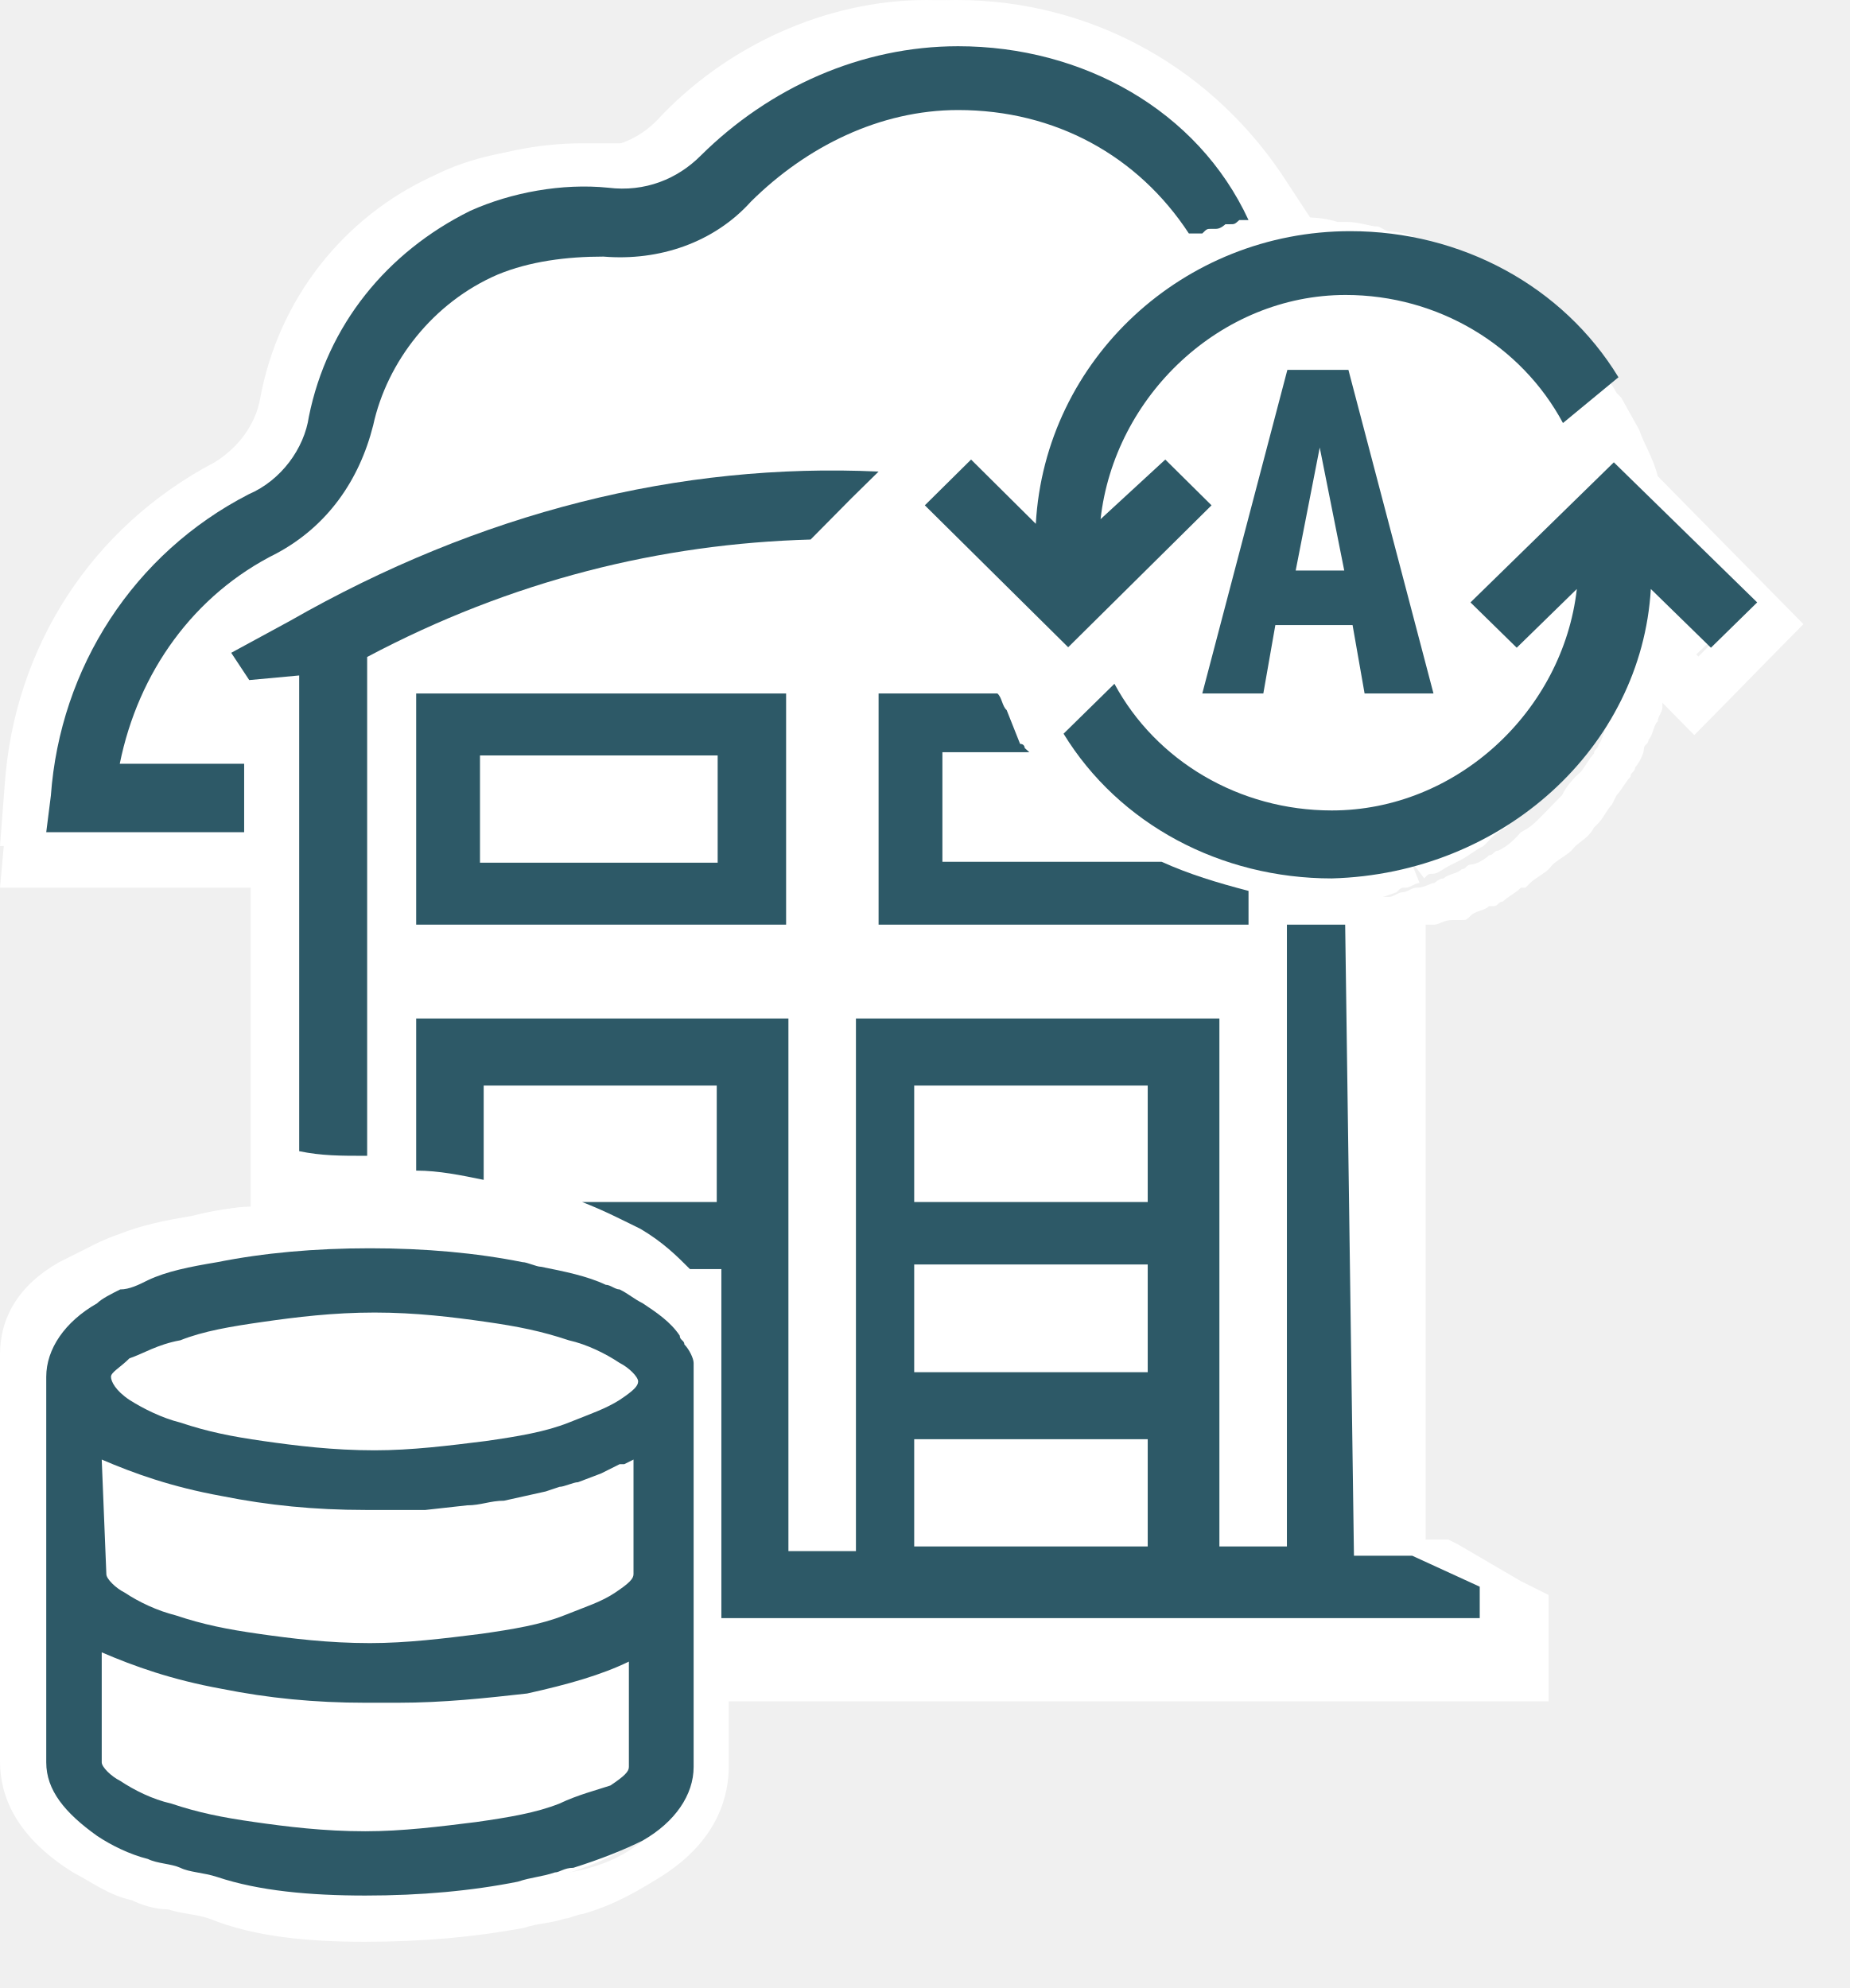
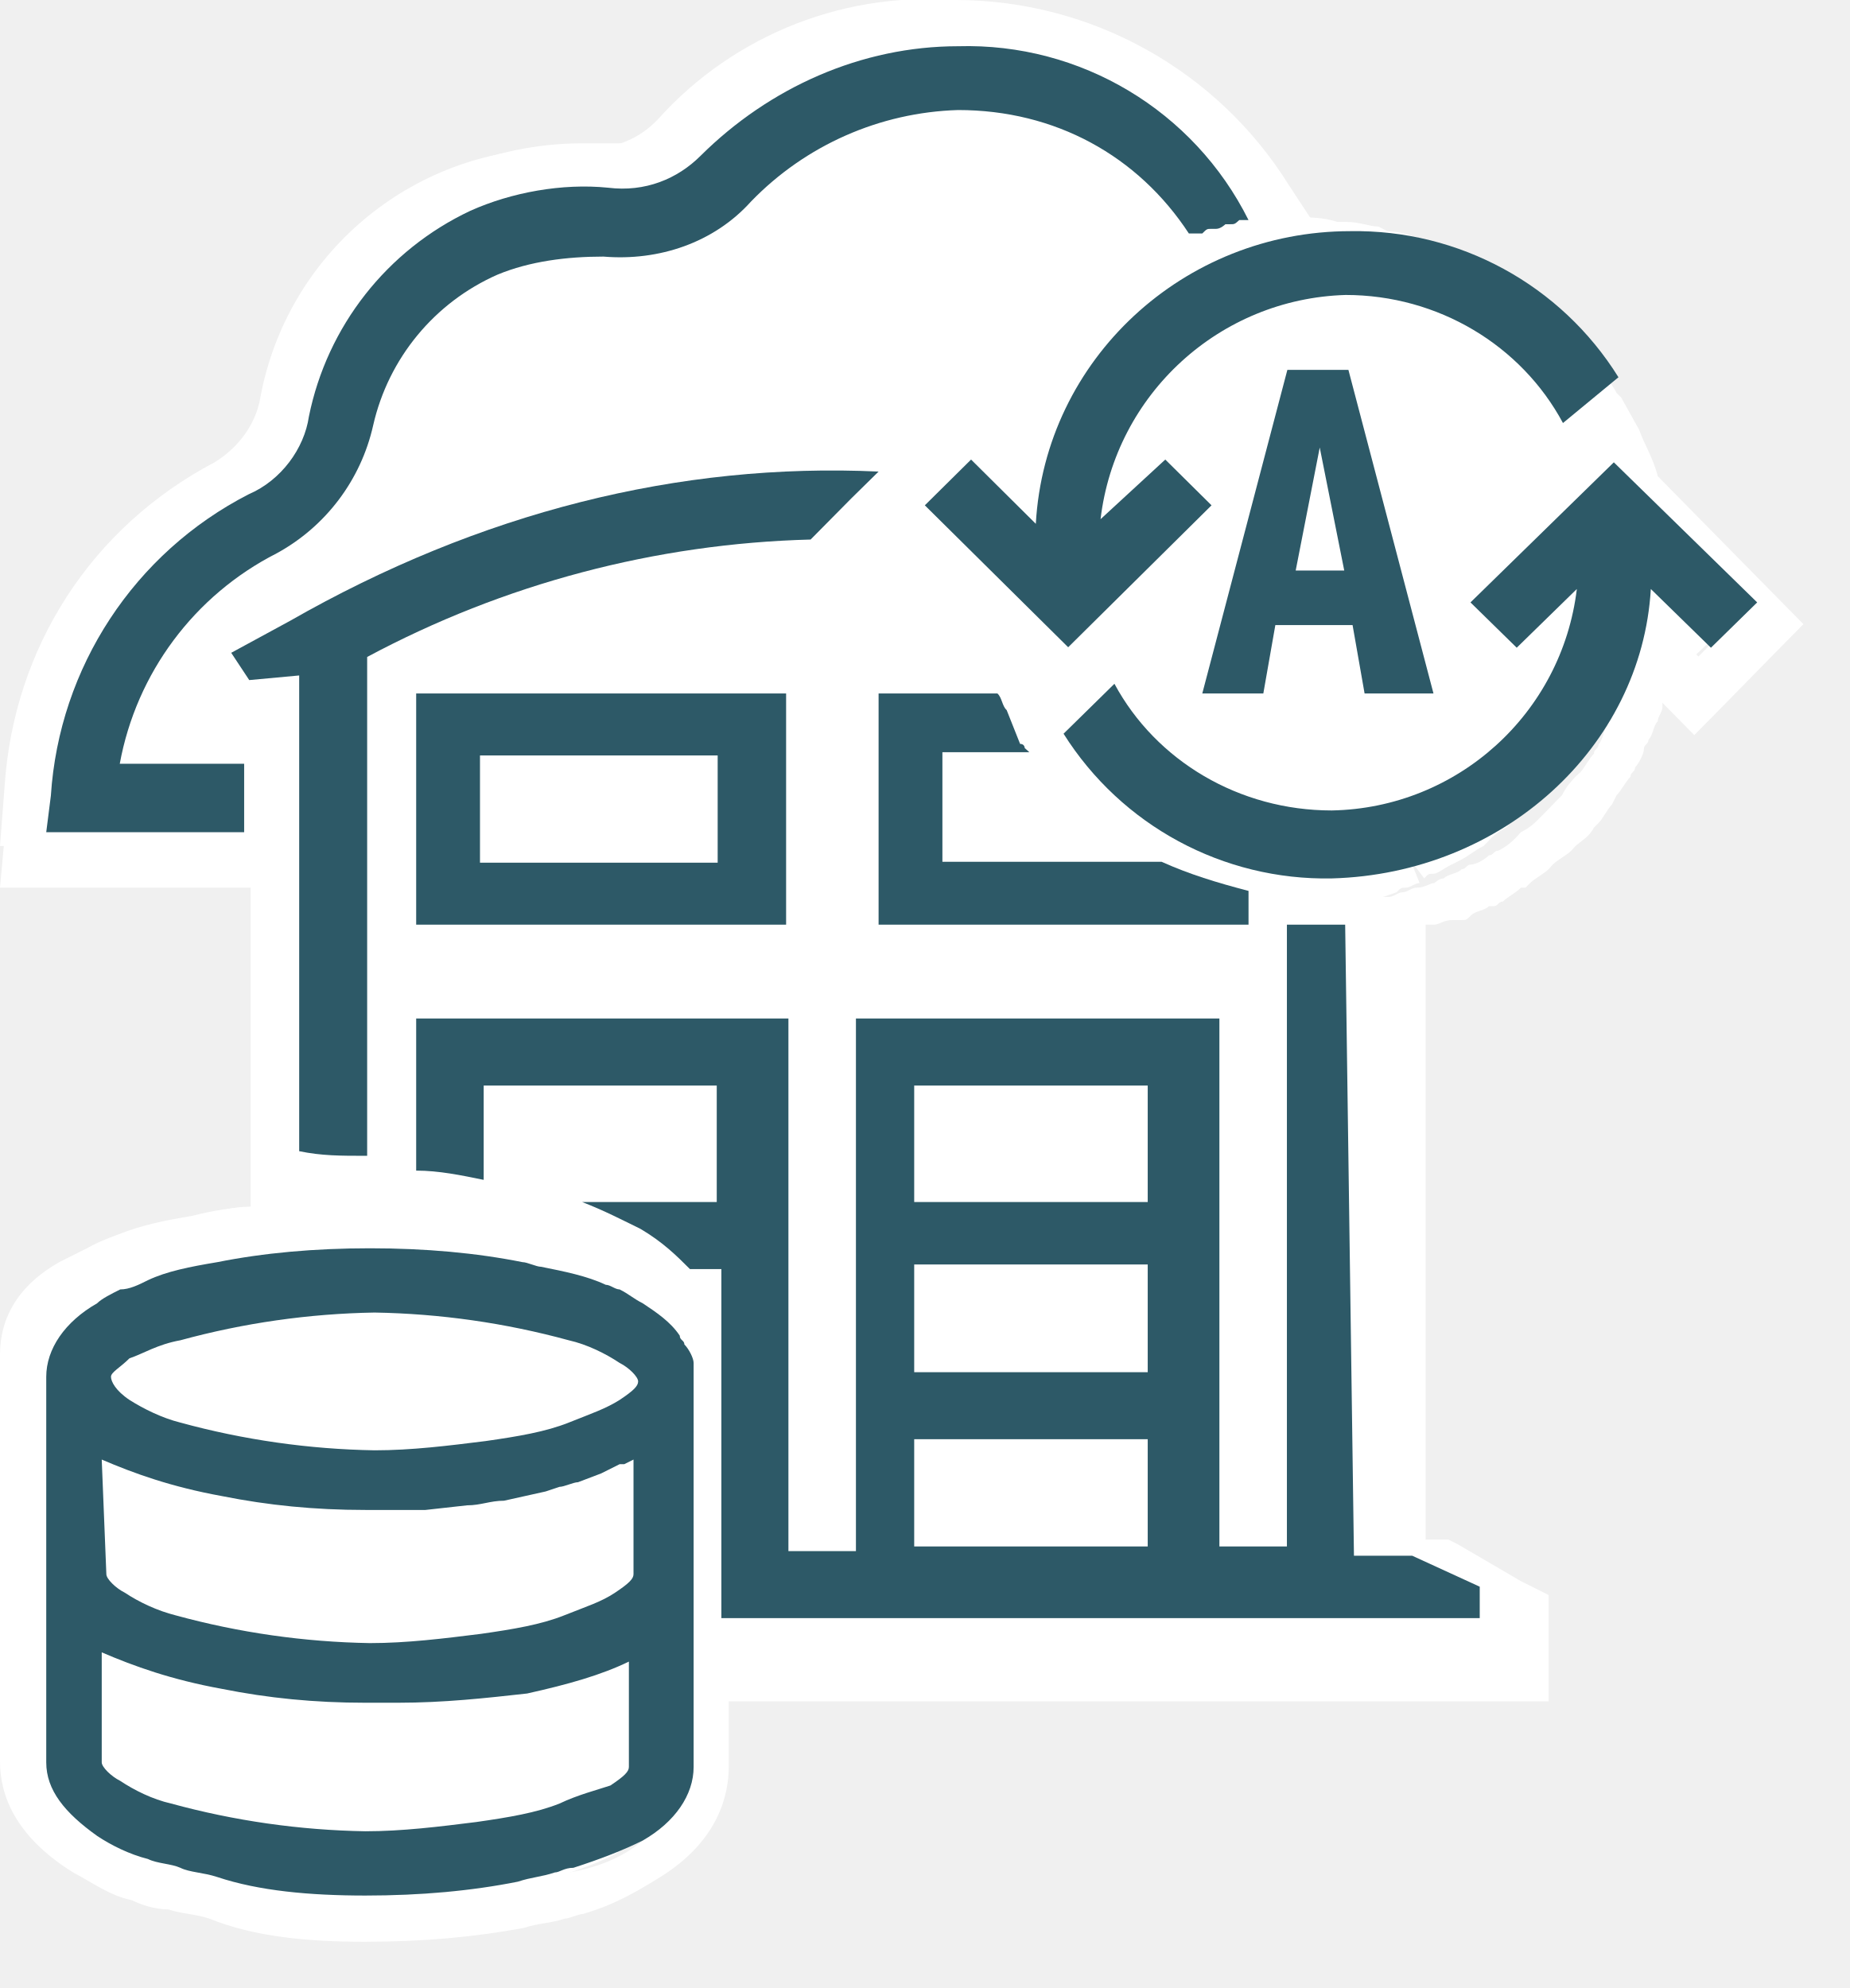
- <svg xmlns="http://www.w3.org/2000/svg" style="background: transparent; background-color: transparent; color-scheme: light;" version="1.1" width="40px" height="43px" viewBox="0 0 40 43">
-   <defs />
-   <g>
-     <g data-cell-id="0">
-       <g data-cell-id="1">
-         <g data-cell-id="c0">
-           <g>
-             <path d="M 7.3 41 C 6.12 41 4.94 40.9 3.95 40.7 C 3.65 40.6 3.36 40.6 3.16 40.5 C 2.86 40.4 2.66 40.4 2.47 40.3 C 1.98 40.1 1.58 39.9 1.28 39.7 C 0.4 39.2 0 38.5 0 37.7 L 0 29.3 C 0 28.5 0.4 27.8 1.28 27.3 C 1.48 27.2 1.68 27.1 1.88 27 C 2.07 26.9 2.27 26.8 2.56 26.7 C 3.06 26.5 3.55 26.4 4.15 26.3 C 4.54 26.2 5.04 26.1 5.63 26.1 L 5.63 18.3 L 0 18.3 L 0.1 17 C 0.3 14 1.98 11.4 4.64 10 C 5.13 9.7 5.53 9.2 5.63 8.6 C 6.02 6.5 7.4 4.7 9.38 3.8 C 10.17 3.4 11.15 3.2 12.04 3.2 C 12.24 3.2 12.44 3.2 12.63 3.2 C 12.73 3.2 12.73 3.2 12.83 3.2 C 13.32 3.2 13.82 3 14.21 2.6 C 15.69 1 17.86 0 20.04 0 C 22.8 0 25.37 1.4 26.85 3.9 L 27.74 4.7 C 27.84 4.7 28.03 4.7 28.03 4.7 C 28.33 4.7 28.62 4.7 28.92 4.8 L 29.12 4.8 C 29.41 4.8 29.61 4.9 29.81 4.9 L 30 5 C 30.3 5.1 30.5 5.2 30.8 5.3 C 31.09 5.4 31.39 5.6 31.68 5.7 C 31.98 5.9 32.18 6 32.37 6.2 L 32.47 6.3 C 32.67 6.5 32.87 6.6 33.06 6.8 L 33.16 6.9 C 33.36 7.1 33.56 7.3 33.76 7.5 C 33.95 7.7 34.05 7.9 34.25 8.2 L 34.35 8.3 L 34.55 8.6 C 34.74 9 34.94 9.5 35.14 10 L 38 12.9 L 36.32 14.5 L 35.34 13.5 C 35.34 13.6 35.24 14 35.24 14 C 35.24 14.1 35.14 14.3 35.14 14.4 L 34.94 14.6 C 34.84 14.7 34.84 14.9 34.74 15 L 34.64 15.2 C 34.55 15.3 34.55 15.5 34.45 15.6 L 34.35 15.8 C 34.25 15.9 34.15 16.1 34.05 16.2 L 33.95 16.4 C 33.85 16.5 33.76 16.7 33.66 16.8 L 33.56 16.9 C 33.36 17.1 33.26 17.2 33.16 17.3 L 33.06 17.4 C 32.87 17.5 32.77 17.7 32.67 17.8 L 32.57 17.9 C 32.37 18 32.27 18.1 32.18 18.2 L 32.08 18.3 C 31.88 18.4 31.78 18.5 31.59 18.6 L 31.39 18.7 C 31.19 18.8 31.09 18.9 30.99 18.9 C 30.89 18.9 30.89 18.9 30.8 19 L 30.5 18.6 L 30.7 19.1 C 30.6 19.1 30.5 19.2 30.4 19.2 C 30.3 19.2 30.3 19.2 30.2 19.3 L 29.91 19.4 L 29.91 33.6 L 30.8 33.6 L 32.67 34.5 L 32.67 36 L 14.9 36 L 14.9 37.9 C 14.9 38.7 14.51 39.4 13.62 39.9 C 13.23 40.2 12.63 40.4 12.04 40.6 C 11.94 40.6 11.75 40.7 11.65 40.7 C 11.35 40.8 11.15 40.8 10.86 40.9 C 9.67 40.9 8.59 41 7.3 41 L 7.3 41" fill="#ffffff" stroke="none" pointer-events="all" style="fill: rgb(255, 255, 255);" />
-           </g>
-         </g>
-         <g data-cell-id="c1">
-           <g>
-             <path d="M 20.68 1 C 23.34 1 25.7 2.4 27.08 4.7 L 28.17 5.7 C 28.36 5.7 28.46 5.7 28.66 5.7 C 28.95 5.7 29.15 5.7 29.45 5.8 C 29.55 5.8 29.55 5.8 29.64 5.8 C 29.84 5.8 30.04 5.9 30.23 5.9 C 30.33 5.9 30.33 5.9 30.43 5.9 C 30.83 6 31.02 6 31.22 6.1 C 31.52 6.2 31.71 6.3 32.01 6.5 C 32.2 6.6 32.4 6.8 32.6 6.9 L 32.7 7 C 32.89 7.1 33.09 7.3 33.19 7.5 L 33.29 7.6 C 33.49 7.8 33.68 8 33.88 8.2 C 34.07 8.4 34.18 8.6 34.27 8.8 C 34.27 8.8 34.27 8.8 34.37 8.9 C 34.67 9.4 34.96 10 35.16 10.6 L 37.72 13.2 L 36.73 14.2 L 35.45 13 L 35.45 13.1 C 35.45 13.2 35.45 13.4 35.45 13.5 C 35.45 13.6 35.45 13.7 35.45 13.8 C 35.45 13.9 35.36 14.1 35.36 14.2 C 35.36 14.3 35.36 14.4 35.26 14.5 C 35.26 14.6 35.16 14.8 35.16 14.9 C 35.16 15 35.06 15 35.06 15.1 C 34.96 15.2 34.96 15.4 34.86 15.5 C 34.86 15.6 34.76 15.6 34.76 15.7 C 34.67 15.8 34.67 16 34.57 16.1 C 34.57 16.2 34.47 16.2 34.47 16.3 C 34.37 16.4 34.27 16.6 34.18 16.7 L 34.07 16.8 C 33.98 16.9 33.88 17 33.78 17.2 L 33.68 17.3 C 33.58 17.4 33.49 17.5 33.39 17.6 L 33.29 17.7 C 33.19 17.8 33.09 17.9 32.89 18 L 32.8 18.1 C 32.7 18.2 32.6 18.3 32.4 18.4 C 32.3 18.4 32.3 18.5 32.2 18.5 C 32.1 18.6 31.91 18.7 31.81 18.7 C 31.71 18.7 31.71 18.8 31.61 18.8 C 31.52 18.9 31.32 18.9 31.22 19 C 31.12 19 31.02 19.1 31.02 19.1 C 30.92 19.1 30.83 19.2 30.63 19.2 C 30.53 19.2 30.43 19.3 30.33 19.3 C 30.23 19.3 30.14 19.4 30.04 19.4 C 29.94 19.4 29.84 19.4 29.84 19.4 L 29.84 34.5 L 31.12 34.5 L 32.6 35.2 L 32.6 35.9 L 31.12 35.9 L 14.87 35.9 L 14.87 38.3 C 14.87 38.9 14.48 39.4 13.79 39.9 C 13.39 40.2 12.9 40.4 12.31 40.5 C 12.21 40.5 12.11 40.6 11.92 40.6 C 11.72 40.7 11.42 40.7 11.13 40.8 C 10.14 40.9 9.06 41 7.88 41 C 6.7 41 5.61 40.9 4.63 40.7 C 4.33 40.6 4.14 40.6 3.84 40.5 C 3.55 40.4 3.35 40.4 3.15 40.3 C 2.76 40.1 2.36 40 2.07 39.8 C 1.38 39.4 0.99 38.8 0.99 38.2 L 0.99 29.8 C 0.99 29.2 1.38 28.7 2.07 28.2 C 2.27 28.1 2.36 28 2.56 27.9 C 2.76 27.8 2.96 27.7 3.15 27.6 C 3.55 27.4 4.04 27.3 4.63 27.2 C 5.22 27.1 5.81 27 6.5 27 L 6.5 18.2 L 1.18 18.2 L 1.28 17.4 C 1.48 14.6 3.05 12.1 5.51 10.8 C 6.2 10.4 6.7 9.8 6.8 9.1 C 7.19 7.1 8.47 5.5 10.24 4.7 C 11.03 4.4 11.82 4.2 12.71 4.2 C 12.9 4.2 13.1 4.2 13.3 4.2 C 13.39 4.2 13.49 4.2 13.49 4.2 C 14.18 4.2 14.77 3.9 15.26 3.4 C 16.65 1.9 18.61 1 20.68 1 L 20.68 1 M 20.68 0 C 18.32 0 16.05 1 14.48 2.7 C 14.18 3 13.89 3.1 13.49 3.1 C 13.49 3.1 13.39 3.1 13.3 3.1 C 13.1 3.1 12.9 3.1 12.6 3.1 C 11.62 3.1 10.64 3.3 9.75 3.7 C 7.78 4.7 6.3 6.6 5.81 8.9 C 5.71 9.3 5.42 9.7 5.02 9.9 C 2.27 11.4 0.49 14.2 0.2 17.3 L 0.1 18.1 L 0 19.2 L 1.08 19.2 L 5.42 19.2 L 5.42 26.1 C 5.02 26.1 4.73 26.2 4.33 26.3 C 3.74 26.4 3.25 26.6 2.76 26.7 C 2.46 26.8 2.27 26.9 2.07 27 C 1.87 27.1 1.67 27.2 1.48 27.3 C 0.3 28.1 0 29.1 0 29.7 L 0 38.1 C 0 38.8 0.3 39.7 1.58 40.5 C 1.97 40.7 2.36 41 2.85 41.1 C 3.05 41.2 3.35 41.3 3.64 41.3 C 3.94 41.4 4.24 41.4 4.53 41.5 C 5.51 41.9 6.7 42 7.88 42 C 9.16 42 10.24 41.9 11.33 41.7 C 11.62 41.6 11.92 41.6 12.21 41.5 C 12.31 41.5 12.51 41.4 12.6 41.4 C 13.3 41.2 13.79 40.9 14.28 40.6 C 15.56 39.8 15.76 38.8 15.76 38.2 L 15.76 36.8 L 31.02 36.8 L 32.5 36.8 L 33.49 36.8 L 33.49 35.8 L 33.49 35.1 L 33.49 34.5 L 32.89 34.2 L 31.52 33.4 L 31.32 33.3 L 31.12 33.3 L 30.83 33.3 L 30.83 20 C 30.92 20 30.92 20 31.02 20 C 31.12 20 31.22 19.9 31.41 19.9 L 31.52 19.9 L 31.61 19.9 C 31.71 19.9 31.71 19.9 31.81 19.8 C 31.91 19.7 32.1 19.7 32.2 19.6 L 32.3 19.6 C 32.4 19.6 32.4 19.5 32.5 19.5 C 32.6 19.4 32.8 19.3 32.89 19.2 L 32.99 19.2 L 33.09 19.1 C 33.19 19 33.39 18.9 33.49 18.8 L 33.58 18.7 C 33.68 18.6 33.88 18.5 33.98 18.4 C 34.07 18.3 34.07 18.3 34.07 18.3 C 34.18 18.2 34.37 18.1 34.47 17.9 L 34.57 17.8 C 34.67 17.7 34.76 17.5 34.86 17.4 L 34.96 17.2 C 35.06 17.1 35.16 16.9 35.26 16.8 C 35.26 16.7 35.36 16.7 35.36 16.6 C 35.45 16.5 35.55 16.3 35.55 16.2 C 35.55 16.1 35.65 16.1 35.65 16 C 35.75 15.9 35.75 15.7 35.85 15.6 C 35.85 15.5 35.95 15.4 35.95 15.3 L 35.95 15.2 L 36.64 15.9 L 37.33 15.2 L 38.31 14.2 L 39 13.5 L 38.31 12.8 L 35.85 10.3 C 35.75 9.9 35.55 9.6 35.45 9.3 L 35.06 8.6 L 34.96 8.5 C 34.86 8.3 34.67 8.1 34.47 7.8 C 34.27 7.6 34.07 7.3 33.88 7.1 L 33.78 7 C 33.58 6.8 33.39 6.6 33.19 6.5 L 33.09 6.4 C 32.8 6.2 32.6 6.1 32.4 5.9 C 32.1 5.7 31.81 5.6 31.52 5.5 C 31.32 5.4 31.02 5.3 30.73 5.2 C 30.63 5.2 30.63 5.2 30.53 5.1 C 30.23 5 30.04 5 29.84 5 L 29.74 5 C 29.64 5 29.64 5 29.55 5 C 29.25 5 28.95 4.9 28.66 4.9 L 28.56 4.9 L 28.46 4.9 L 27.87 4 C 26.29 1.5 23.63 0 20.68 0 L 20.68 0" fill="#ffffff" stroke="none" pointer-events="all" style="fill: rgb(255, 255, 255);" />
-           </g>
-         </g>
-         <g data-cell-id="c2">
-           <g>
-             <path d="M 26 5.05 C 26.1 4.95 26.1 4.95 26.2 4.95 L 26.3 4.95 C 26.4 4.95 26.5 4.85 26.5 4.85 L 26.6 4.85 C 26.7 4.85 26.7 4.85 26.8 4.76 L 26.9 4.76 L 27 4.76 C 25.9 2.38 23.41 1 20.72 1 C 18.63 1 16.64 1.89 15.15 3.37 C 14.65 3.87 13.95 4.16 13.15 4.06 C 12.16 3.96 11.06 4.16 10.17 4.56 C 8.37 5.45 7.08 7.03 6.68 9.01 C 6.58 9.7 6.08 10.39 5.38 10.69 C 2.89 11.97 1.3 14.44 1.1 17.21 L 1 18 L 5.28 18 L 5.28 16.52 L 2.59 16.52 C 2.99 14.54 4.19 12.86 5.98 11.97 C 7.08 11.38 7.77 10.39 8.07 9.2 C 8.37 7.82 9.37 6.54 10.76 5.94 C 11.46 5.65 12.26 5.55 13.05 5.55 C 14.25 5.65 15.44 5.25 16.24 4.36 C 17.44 3.17 19.03 2.38 20.72 2.38 C 22.82 2.38 24.61 3.37 25.71 5.05 C 25.8 5.05 25.8 5.05 26 5.05 C 25.9 5.05 25.9 5.05 26 5.05 L 26 5.05" fill="#2d5967" stroke="none" pointer-events="all" style="fill: rgb(45, 89, 103);" />
-           </g>
-         </g>
-         <g data-cell-id="c3">
-           <g>
-             <path d="M 7.94 25 L 7.94 14.21 C 11.07 12.55 14.3 11.76 17.53 11.67 L 18.41 10.78 L 19 10.2 C 14.69 10 10.38 11.08 6.27 13.43 L 6.66 14.02 L 6.27 13.43 L 5 14.12 L 5.39 14.71 L 6.47 14.61 L 6.47 24.9 C 6.96 25 7.35 25 7.94 25 C 7.94 25 7.84 25 7.94 25 L 7.94 25" fill="#2d5967" stroke="none" pointer-events="all" style="fill: rgb(45, 89, 103);" />
-           </g>
-         </g>
-         <g data-cell-id="c4">
-           <g>
-             <path d="M 29.09 20 C 28.99 20 28.89 20 28.8 20 L 28.7 20 C 28.6 20 28.6 20 28.51 20 C 28.41 20 28.31 20 28.22 20 C 28.22 20 28.22 20 28.12 20 C 28.02 20 27.92 20 27.83 20 L 27.83 33.45 L 26.37 33.45 L 26.37 22.03 L 18.51 22.03 L 18.51 33.55 L 17.05 33.55 L 17.05 22.03 L 9 22.03 L 9 25.32 C 9.49 25.32 9.97 25.42 10.46 25.52 L 10.46 23.48 L 15.5 23.48 L 15.5 26 L 12.59 26 C 13.08 26.19 13.46 26.39 13.85 26.58 C 14.34 26.87 14.63 27.16 14.92 27.45 L 15.6 27.45 L 15.6 29.77 L 15.6 31.23 L 15.6 33.55 L 15.6 35 L 30.54 35 L 32 35 L 32 34.32 L 30.54 33.65 L 29.28 33.65 L 29.09 20 L 29.09 20 M 24.82 29.68 L 19.77 29.68 L 19.77 27.35 L 24.82 27.35 L 24.82 29.68 L 24.82 29.68 M 24.82 23.48 L 24.82 26 L 19.77 26 L 19.77 23.48 L 24.82 23.48 L 24.82 23.48 M 19.77 31.13 L 24.82 31.13 L 24.82 33.45 L 19.77 33.45 L 19.77 31.13 L 19.77 31.13" fill="#2d5967" stroke="none" pointer-events="all" style="fill: rgb(45, 89, 103);" />
-           </g>
-         </g>
-         <g data-cell-id="c5">
-           <g>
-             <path d="M 17 15 L 9 15 L 9 20 L 17 20 L 17 15 L 17 15 M 15.52 18.66 L 10.38 18.66 L 10.38 16.34 L 15.52 16.34 L 15.52 18.66 L 15.52 18.66" fill="#2d5967" stroke="none" pointer-events="all" style="fill: rgb(45, 89, 103);" />
-           </g>
-         </g>
-         <g data-cell-id="c6">
-           <g>
-             <path d="M 19 20 L 27 20 L 27 19.27 C 26.31 19.09 25.72 18.91 25.12 18.64 L 20.38 18.64 L 20.38 16.27 L 22.26 16.27 L 22.16 16.18 C 22.16 16.18 22.16 16.09 22.06 16.09 L 21.77 15.36 C 21.67 15.27 21.67 15.09 21.57 15 L 19 15 L 19 20 L 19 20" fill="#2d5967" stroke="none" pointer-events="all" style="fill: rgb(45, 89, 103);" />
-           </g>
-         </g>
-         <g data-cell-id="c7">
-           <g>
-             <path d="M 29.16 8 L 27.84 8 L 26 15 L 27.32 15 L 27.58 13.52 L 29.25 13.52 L 29.51 15 L 31 15 L 29.16 8 L 29.16 8 M 28.54 9.68 L 29.07 12.34 L 28.02 12.34 L 28.54 9.68 L 28.54 9.68" fill="#2d5967" stroke="none" pointer-events="all" style="fill: rgb(45, 89, 103);" />
-           </g>
-         </g>
-         <g data-cell-id="c8">
-           <g>
-             <path d="M 35.7 12.74 L 37 14.01 L 38 13.03 L 34.9 10 L 31.8 13.03 L 32.8 14.01 L 34.1 12.74 C 33.8 15.38 31.5 17.53 28.8 17.53 C 26.8 17.53 25 16.46 24.1 14.79 L 23 15.87 C 24.2 17.83 26.4 19 28.8 19 C 32.5 18.9 35.5 16.16 35.7 12.74 L 35.7 12.74" fill="#2d5967" stroke="none" pointer-events="all" style="fill: rgb(45, 89, 103);" />
-           </g>
-         </g>
-         <g data-cell-id="c9">
-           <g>
-             <path d="M 20 10.93 L 23.1 14 L 26.2 10.93 L 25.2 9.94 L 23.8 11.23 C 24.1 8.56 26.4 6.38 29.1 6.38 C 31.1 6.38 32.9 7.47 33.8 9.15 L 35 8.16 C 33.8 6.19 31.6 5 29.2 5 C 25.6 5 22.6 7.77 22.4 11.33 L 21 9.94 L 20 10.93 L 20 10.93" fill="#2d5967" stroke="none" pointer-events="all" style="fill: rgb(45, 89, 103);" />
-           </g>
-         </g>
-         <g data-cell-id="c10">
-           <g>
-             <path d="M 15 29.78 L 15 29.68 C 15 29.58 15 29.58 15 29.48 C 15 29.38 14.9 29.18 14.8 29.08 C 14.8 28.99 14.7 28.99 14.7 28.89 C 14.5 28.59 14.2 28.39 13.9 28.19 C 13.7 28.09 13.6 27.99 13.4 27.89 C 13.3 27.89 13.2 27.79 13.1 27.79 C 12.7 27.6 12.2 27.5 11.7 27.4 C 11.6 27.4 11.4 27.3 11.3 27.3 C 10.3 27.1 9.2 27 8 27 C 6.8 27 5.7 27.1 4.7 27.3 C 4.1 27.4 3.6 27.5 3.2 27.69 C 3 27.79 2.8 27.89 2.6 27.89 C 2.4 27.99 2.2 28.09 2.1 28.19 C 1.4 28.59 1 29.18 1 29.78 L 1 38.12 C 1 38.72 1.4 39.21 2.1 39.71 C 2.4 39.91 2.8 40.11 3.2 40.21 C 3.4 40.31 3.7 40.31 3.9 40.4 C 4.1 40.5 4.4 40.5 4.7 40.6 C 5.6 40.9 6.7 41 7.9 41 C 9.1 41 10.2 40.9 11.2 40.7 C 11.5 40.6 11.7 40.6 12 40.5 C 12.1 40.5 12.2 40.4 12.4 40.4 C 13 40.21 13.5 40.01 13.9 39.81 C 14.6 39.41 15 38.82 15 38.22 L 15 29.78 L 15 29.78 L 15 29.78 M 2.4 29.78 C 2.4 29.68 2.6 29.58 2.8 29.38 C 3.1 29.28 3.4 29.08 3.9 28.99 C 4.4 28.79 5 28.69 5.7 28.59 C 6.4 28.49 7.2 28.39 8.1 28.39 C 9 28.39 9.8 28.49 10.5 28.59 C 11.2 28.69 11.7 28.79 12.3 28.99 C 12.7 29.08 13.1 29.28 13.4 29.48 C 13.6 29.58 13.8 29.78 13.8 29.88 C 13.8 29.98 13.7 30.08 13.4 30.28 C 13.1 30.47 12.8 30.57 12.3 30.77 C 11.8 30.97 11.2 31.07 10.5 31.17 C 9.7 31.27 8.9 31.37 8.1 31.37 C 7.2 31.37 6.4 31.27 5.7 31.17 C 5 31.07 4.5 30.97 3.9 30.77 C 3.5 30.67 3.1 30.47 2.8 30.28 C 2.5 30.08 2.4 29.88 2.4 29.78 L 2.4 29.78 M 2.2 31.57 C 2.9 31.87 3.7 32.16 4.8 32.36 C 5.8 32.56 6.8 32.66 7.9 32.66 L 8.6 32.66 L 9.2 32.66 L 10.1 32.56 C 10.4 32.56 10.6 32.46 10.9 32.46 L 11.8 32.26 L 12.1 32.16 C 12.2 32.16 12.4 32.06 12.5 32.06 L 13 31.87 L 13.4 31.67 L 13.5 31.67 L 13.7 31.57 L 13.7 34.05 C 13.7 34.15 13.6 34.25 13.3 34.45 C 13 34.65 12.7 34.74 12.2 34.94 C 11.7 35.14 11.1 35.24 10.4 35.34 C 9.6 35.44 8.8 35.54 8 35.54 C 7.1 35.54 6.3 35.44 5.6 35.34 C 4.9 35.24 4.4 35.14 3.8 34.94 C 3.4 34.84 3 34.65 2.7 34.45 C 2.5 34.35 2.3 34.15 2.3 34.05 L 2.2 31.57 L 2.2 31.57 M 12.1 39.01 C 11.6 39.21 11 39.31 10.3 39.41 C 9.5 39.51 8.7 39.61 7.9 39.61 C 7 39.61 6.2 39.51 5.5 39.41 C 4.8 39.31 4.3 39.21 3.7 39.01 C 3.3 38.92 2.9 38.72 2.6 38.52 C 2.4 38.42 2.2 38.22 2.2 38.12 L 2.2 35.74 C 2.9 36.04 3.7 36.33 4.8 36.53 C 5.8 36.73 6.8 36.83 7.9 36.83 L 8.6 36.83 C 9.6 36.83 10.5 36.73 11.4 36.63 C 12.3 36.43 13 36.23 13.6 35.94 L 13.6 38.22 C 13.6 38.32 13.5 38.42 13.2 38.62 C 12.9 38.72 12.5 38.82 12.1 39.01 L 12.1 39.01" fill="#2d5967" stroke="none" pointer-events="all" style="fill: rgb(45, 89, 103);" />
-           </g>
-         </g>
-       </g>
-     </g>
-   </g>
+ <svg xmlns="http://www.w3.org/2000/svg" width="40" height="43" viewBox="0 0 40 43">
+   <path fill="#fff" d="M7.3 41c-1.18 0-2.36-.1-3.35-.3-.3-.1-.59-.1-.79-.2-.3-.1-.5-.1-.69-.2q-.74-.3-1.19-.6C.4 39.2 0 38.5 0 37.7v-8.4c0-.8.4-1.5 1.28-2l.6-.3q.26-.15.68-.3c.5-.2.99-.3 1.59-.4.39-.1.89-.2 1.48-.2v-7.8H0L.1 17c.2-3 1.88-5.6 4.54-7 .49-.3.89-.8.99-1.4a6.6 6.6 0 0 1 6.41-5.4h.79c.49 0 .99-.2 1.38-.6a7.84 7.84 0 0 1 12.64 1.3l.89.8h.29c.3 0 .59 0 .89.1h.2c.29 0 .49.1.69.1L30 5c.3.1.5.2.8.3.29.1.59.3.88.4.3.2.5.3.69.5l.1.1c.2.2.4.3.59.5l.1.1.6.6c.19.2.29.4.49.7l.1.1.2.3c.19.4.39.9.59 1.4L38 12.9l-1.68 1.6-.98-1c0 .1-.1.5-.1.5 0 .1-.1.3-.1.4l-.2.2c-.1.1-.1.3-.2.4l-.1.2c-.09.1-.09.3-.19.4l-.1.2c-.1.1-.2.3-.3.4l-.1.2c-.1.1-.19.3-.29.4l-.1.1-.4.4-.1.1c-.19.1-.29.3-.39.4l-.1.1c-.2.1-.3.2-.39.3l-.1.1c-.2.1-.3.2-.49.3l-.2.1c-.2.1-.3.2-.4.2s-.1 0-.19.1l-.3-.4.2.5c-.1 0-.2.1-.3.1s-.1 0-.2.1l-.29.1v14.2h.89l1.87.9V36H14.9v1.9c0 .8-.39 1.5-1.28 2-.39.3-.99.5-1.58.7-.1 0-.29.1-.39.1-.3.1-.5.1-.79.2-1.19 0-2.27.1-3.56.1" />
+   <path fill="#fff" d="M20.68 1c2.66 0 5.02 1.4 6.4 3.7l1.09 1h.49c.29 0 .49 0 .79.1h.19c.2 0 .4.1.59.1h.2c.4.1.59.1.79.2.3.1.49.2.79.4.19.1.39.3.59.4l.1.1c.19.1.39.3.49.5l.1.1.59.6q.27.3.39.6l.1.1c.3.5.59 1.1.79 1.7l2.56 2.6-.99 1-1.28-1.2v.8c0 .1-.09.3-.09.4s0 .2-.1.3c0 .1-.1.3-.1.4s-.1.1-.1.2c-.1.1-.1.3-.2.4 0 .1-.1.1-.1.2-.09.1-.09.3-.19.4 0 .1-.1.1-.1.2-.1.1-.2.3-.29.4l-.11.1c-.09.1-.19.2-.29.4l-.1.1-.29.3-.1.1c-.1.1-.2.2-.4.3l-.09.1c-.1.1-.2.2-.4.3-.1 0-.1.1-.2.1-.1.1-.29.2-.39.2s-.1.1-.2.1c-.09.1-.29.1-.39.2-.1 0-.2.1-.2.1-.1 0-.19.1-.39.1-.1 0-.2.1-.3.1s-.19.1-.29.1h-.2v15.1h1.28l1.48.7v.7H14.87v2.4c0 .6-.39 1.1-1.08 1.6q-.6.45-1.48.6c-.1 0-.2.1-.39.1-.2.1-.5.1-.79.2-.99.1-2.07.2-3.25.2q-1.77 0-3.25-.3c-.3-.1-.49-.1-.79-.2-.29-.1-.49-.1-.69-.2-.39-.2-.79-.3-1.08-.5-.69-.4-1.08-1-1.08-1.6v-8.4c0-.6.39-1.1 1.08-1.6.2-.1.29-.2.49-.3l.59-.3c.4-.2.89-.3 1.48-.4S5.81 27 6.5 27v-8.8H1.18l.1-.8c.2-2.8 1.77-5.3 4.23-6.6.69-.4 1.19-1 1.29-1.7.39-2 1.67-3.6 3.44-4.4a7 7 0 0 1 2.47-.5h.78c.69 0 1.28-.3 1.77-.8A7.4 7.4 0 0 1 20.68 1m0-1c-2.36 0-4.63 1-6.2 2.7-.3.3-.59.4-.99.4h-.89c-.98 0-1.96.2-2.85.6a7.6 7.6 0 0 0-3.94 5.2c-.1.4-.39.8-.79 1A9.4 9.4 0 0 0 .2 17.3l-.1.8-.1 1.1h5.42v6.9c-.4 0-.69.1-1.09.2-.59.1-1.08.3-1.57.4-.3.1-.49.2-.69.3l-.59.3C.3 28.1 0 29.1 0 29.7v8.4c0 .7.3 1.6 1.58 2.4.39.2.78.5 1.27.6.2.1.5.2.79.2.3.1.6.1.89.2.98.4 2.17.5 3.35.5 1.28 0 2.36-.1 3.45-.3.29-.1.59-.1.88-.2.1 0 .3-.1.39-.1.7-.2 1.19-.5 1.68-.8 1.28-.8 1.48-1.8 1.48-2.4v-1.4h17.73v-2.3l-.6-.3-1.37-.8-.2-.1h-.49V20h.19c.1 0 .2-.1.39-.1h.2c.1 0 .1 0 .2-.1s.29-.1.39-.2h.1c.1 0 .1-.1.2-.1.1-.1.3-.2.39-.3h.1l.1-.1c.1-.1.3-.2.4-.3l.09-.1c.1-.1.3-.2.4-.3l.09-.1c.11-.1.3-.2.4-.4l.1-.1c.1-.1.19-.3.29-.4l.1-.2c.1-.1.2-.3.3-.4 0-.1.1-.1.1-.2.09-.1.19-.3.19-.4s.1-.1.1-.2c.1-.1.1-.3.2-.4 0-.1.1-.2.1-.3v-.1l.69.7.69-.7.98-1 .69-.7-.69-.7-2.46-2.5c-.1-.4-.3-.7-.4-1l-.39-.7-.1-.1c-.1-.2-.29-.4-.49-.7-.2-.2-.4-.5-.59-.7l-.1-.1c-.2-.2-.39-.4-.59-.5l-.1-.1c-.29-.2-.49-.3-.69-.5-.3-.2-.59-.3-.88-.4-.2-.1-.5-.2-.79-.3-.1 0-.1 0-.2-.1-.3-.1-.49-.1-.69-.1h-.29c-.3 0-.6-.1-.89-.1h-.2l-.59-.9a8.5 8.5 0 0 0-7.19-4" />
+   <path fill="#2d5967" d="M26 5.05c.1-.1.1-.1.2-.1h.1c.1 0 .2-.1.2-.1h.1c.1 0 .1 0 .2-.09h.2A6.8 6.8 0 0 0 20.72 1c-2.09 0-4.08.89-5.57 2.37-.5.5-1.2.79-2 .69-.99-.1-2.09.1-2.98.5a6.3 6.3 0 0 0-3.49 4.45c-.1.69-.6 1.38-1.3 1.68a7.9 7.9 0 0 0-4.28 6.52L1 18h4.28v-1.48H2.59a6.4 6.4 0 0 1 3.39-4.55A4.2 4.2 0 0 0 8.07 9.2a4.7 4.7 0 0 1 2.69-3.26c.7-.29 1.5-.39 2.29-.39 1.2.1 2.39-.3 3.19-1.19a6.5 6.5 0 0 1 4.48-1.98c2.1 0 3.89.99 4.99 2.67zq-.15 0 0 0" />
+   <path fill="#2d5967" d="M7.94 25V14.21a21.5 21.5 0 0 1 9.59-2.54l.88-.89.59-.58c-4.31-.2-8.62.88-12.73 3.23l.39.59-.39-.59-1.27.69.39.59 1.08-.1V24.9c.49.1.88.1 1.47.1 0 0-.1 0 0 0" />
+   <path fill="#2d5967" d="M29.09 20h-1.26v13.45h-1.46V22.03h-7.86v11.52h-1.46V22.03H9v3.29c.49 0 .97.1 1.46.2v-2.04h5.04V26h-2.91c.49.19.87.39 1.26.58.49.29.78.58 1.07.87h.68V35H32v-.68l-1.46-.67h-1.26zm-4.27 9.68h-5.05v-2.33h5.05zm0-6.2V26h-5.05v-2.52zm-5.05 7.65h5.05v2.32h-5.05zM17 15H9v5h8zm-1.48 3.66h-5.14v-2.32h5.14zM19 20h8v-.73c-.69-.18-1.28-.36-1.88-.63h-4.74v-2.37h1.88l-.1-.09s0-.09-.1-.09l-.29-.73c-.1-.09-.1-.27-.2-.36H19zM29.16 8h-1.32L26 15h1.32l.26-1.48h1.67l.26 1.48H31zm-.62 1.68.53 2.66h-1.05z" />
+   <path fill="#2d5967" d="m35.7 12.74 1.3 1.27 1-.98L34.9 10l-3.1 3.03 1 .98 1.3-1.27a5.44 5.44 0 0 1-5.3 4.79c-2 0-3.8-1.07-4.7-2.74L23 15.87A6.7 6.7 0 0 0 28.8 19c3.7-.1 6.7-2.84 6.9-6.26M20 10.93 23.1 14l3.1-3.07-1-.99-1.4 1.29a5.5 5.5 0 0 1 5.3-4.85c2 0 3.8 1.09 4.7 2.77l1.2-.99A6.7 6.7 0 0 0 29.2 5c-3.6 0-6.6 2.77-6.8 6.33L21 9.94zm-5 18.85v-.3c0-.1-.1-.3-.2-.4 0-.09-.1-.09-.1-.19-.2-.3-.5-.5-.8-.7-.2-.1-.3-.2-.5-.3-.1 0-.2-.1-.3-.1-.4-.19-.9-.29-1.4-.39-.1 0-.3-.1-.4-.1Q9.8 27 8 27t-3.3.3c-.6.1-1.1.2-1.5.39-.2.1-.4.2-.6.2-.2.1-.4.2-.5.3-.7.4-1.1.99-1.1 1.59v8.34c0 .6.4 1.09 1.1 1.59.3.2.7.4 1.1.5.2.1.5.1.7.19.2.1.5.1.8.2.9.3 2 .4 3.2.4q1.8 0 3.3-.3c.3-.1.5-.1.8-.2.1 0 .2-.1.4-.1q.9-.29 1.5-.59c.7-.4 1.1-.99 1.1-1.59zm-12.6 0c0-.1.2-.2.4-.4.3-.1.6-.3 1.1-.39a17 17 0 0 1 4.2-.6 17 17 0 0 1 4.2.6c.4.09.8.29 1.1.49.2.1.4.3.4.4s-.1.2-.4.4c-.3.19-.6.29-1.1.49s-1.1.3-1.8.4c-.8.1-1.6.2-2.4.2a17 17 0 0 1-4.2-.6c-.4-.1-.8-.3-1.1-.49-.3-.2-.4-.4-.4-.5m-.2 1.79c.7.3 1.5.59 2.6.79 1 .2 2 .3 3.1.3h1.3l.9-.1c.3 0 .5-.1.8-.1l.9-.2.3-.1c.1 0 .3-.1.4-.1l.5-.19.4-.2h.1l.2-.1v2.48c0 .1-.1.2-.4.4s-.6.29-1.1.49-1.1.3-1.8.4c-.8.1-1.6.2-2.4.2a17 17 0 0 1-4.2-.6c-.4-.1-.8-.29-1.1-.49-.2-.1-.4-.3-.4-.4zm9.9 7.44c-.5.2-1.1.3-1.8.4-.8.1-1.6.2-2.4.2a17 17 0 0 1-4.2-.6c-.4-.09-.8-.29-1.1-.49-.2-.1-.4-.3-.4-.4v-2.38c.7.3 1.5.59 2.6.79 1 .2 2 .3 3.1.3h.7c1 0 1.9-.1 2.8-.2.9-.2 1.6-.4 2.2-.69v2.28c0 .1-.1.2-.4.4-.3.1-.7.2-1.1.39" />
</svg>
